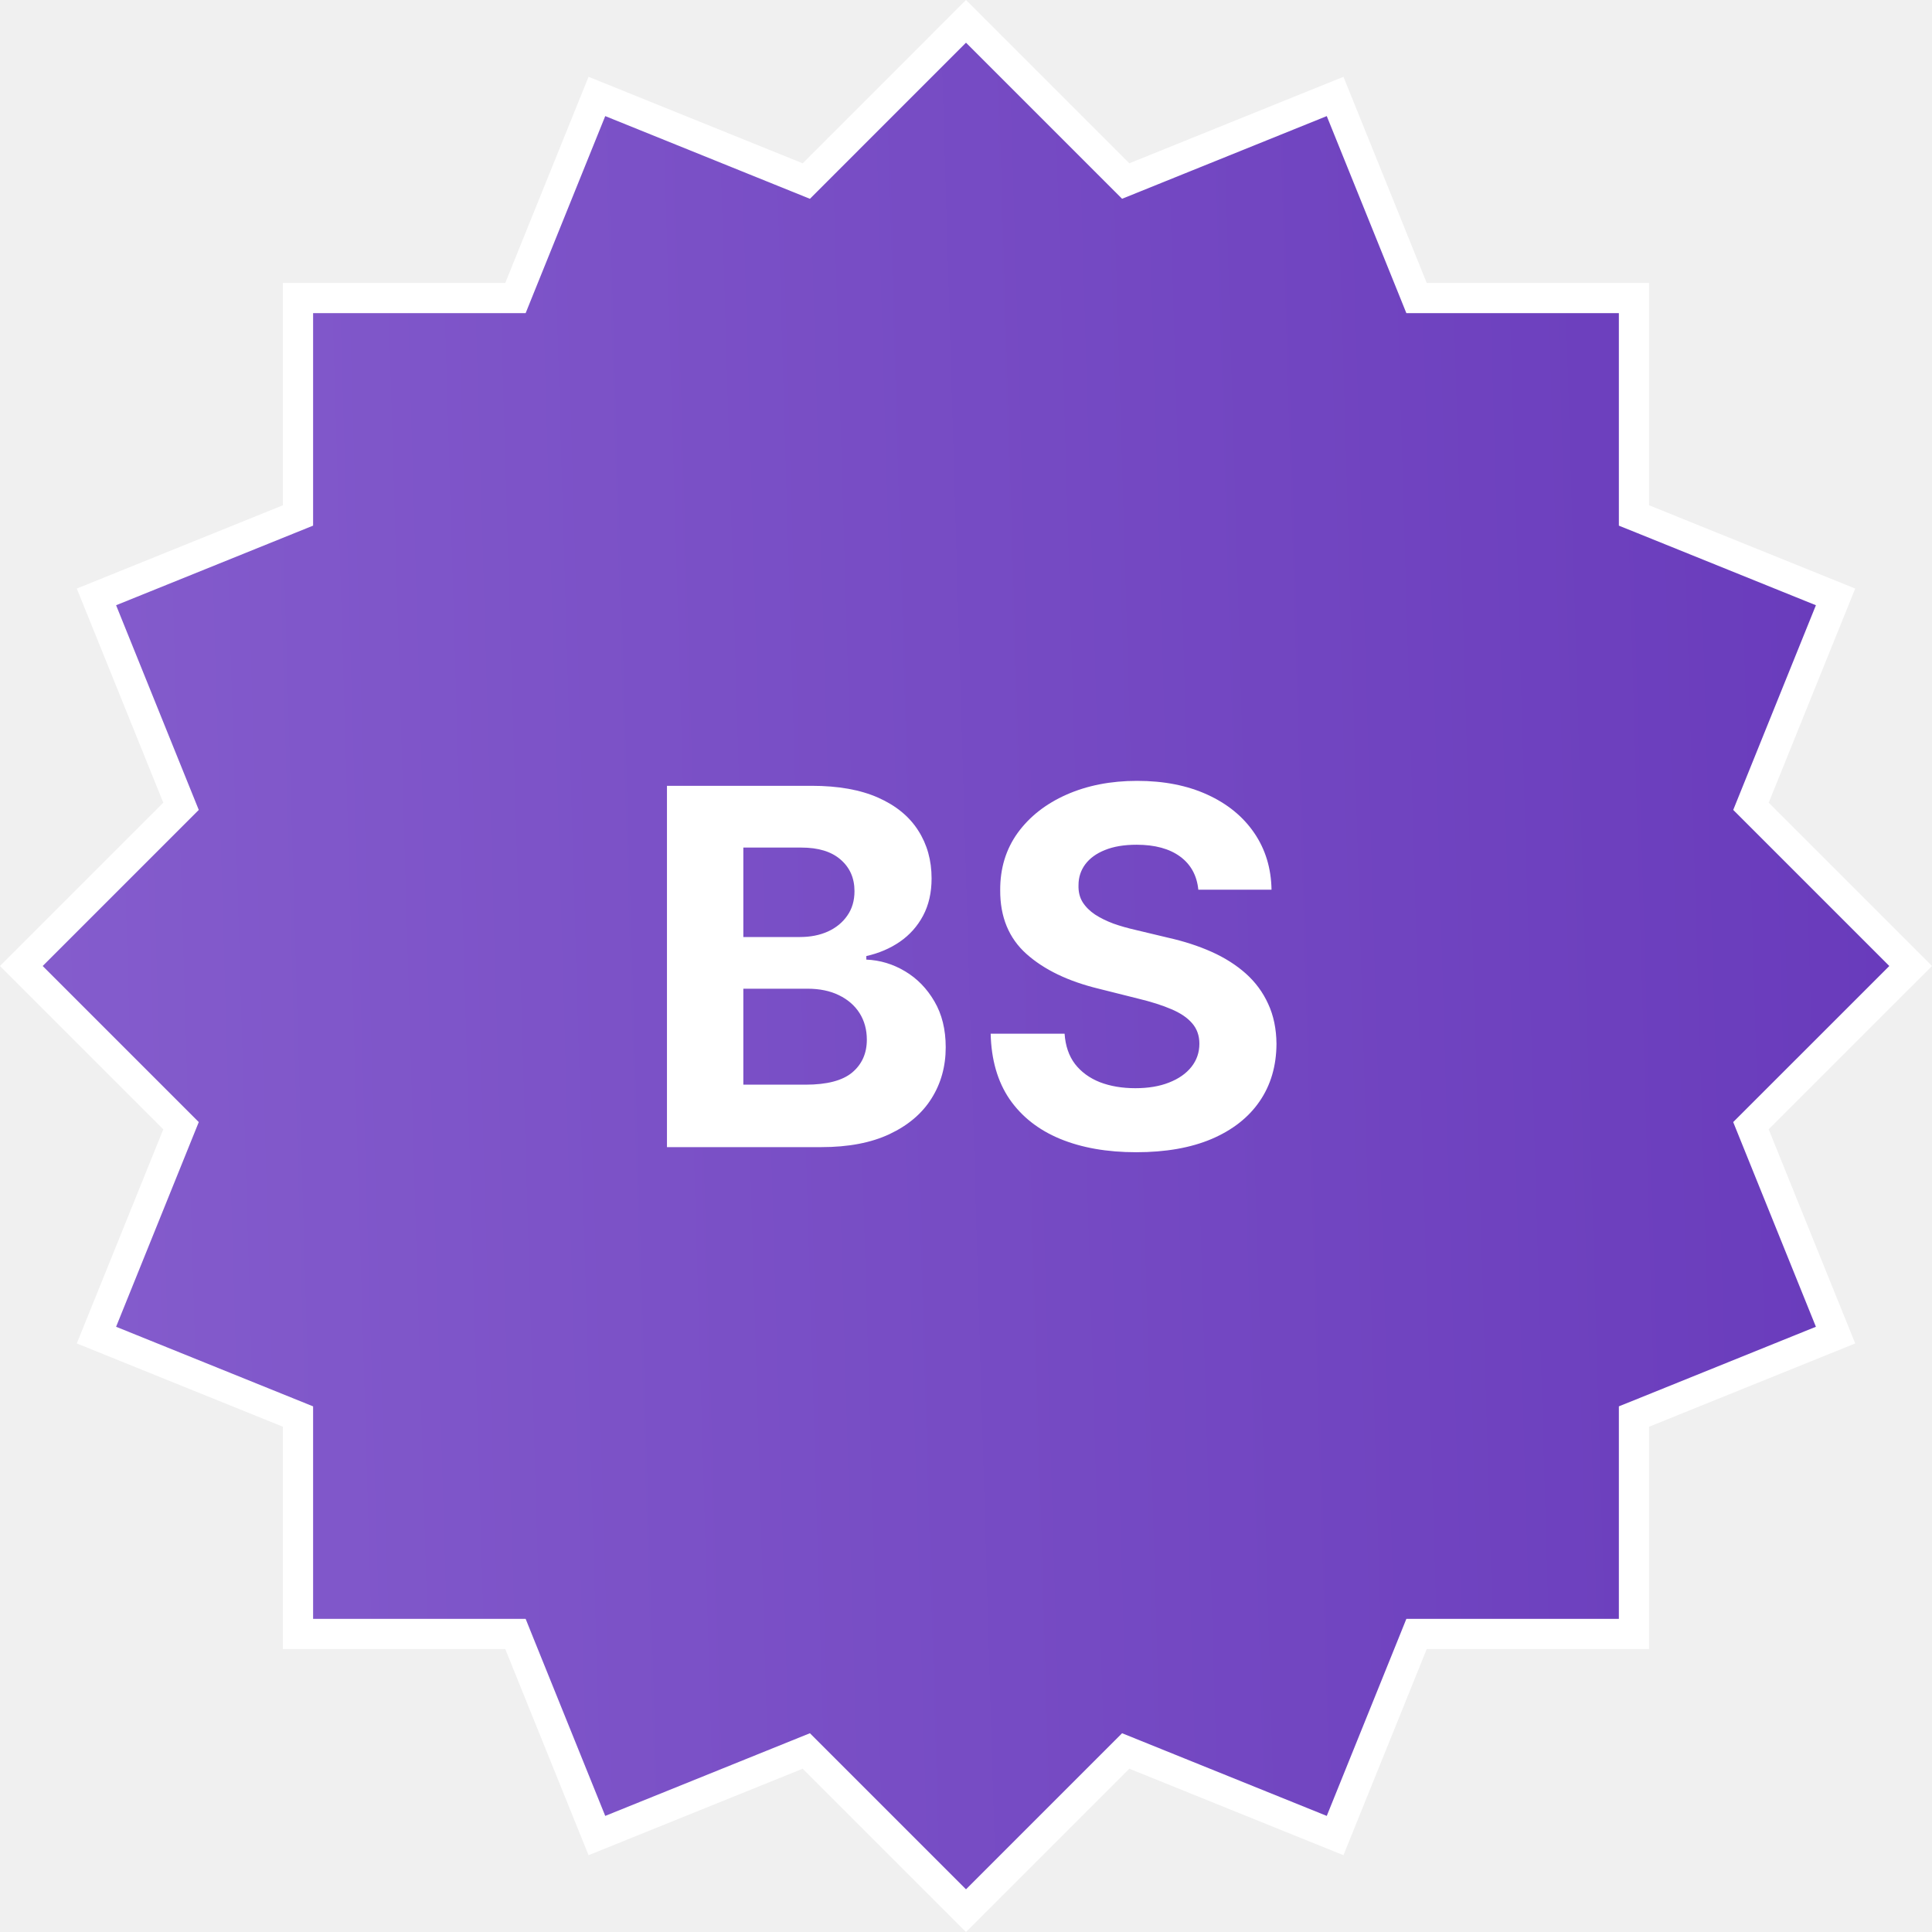
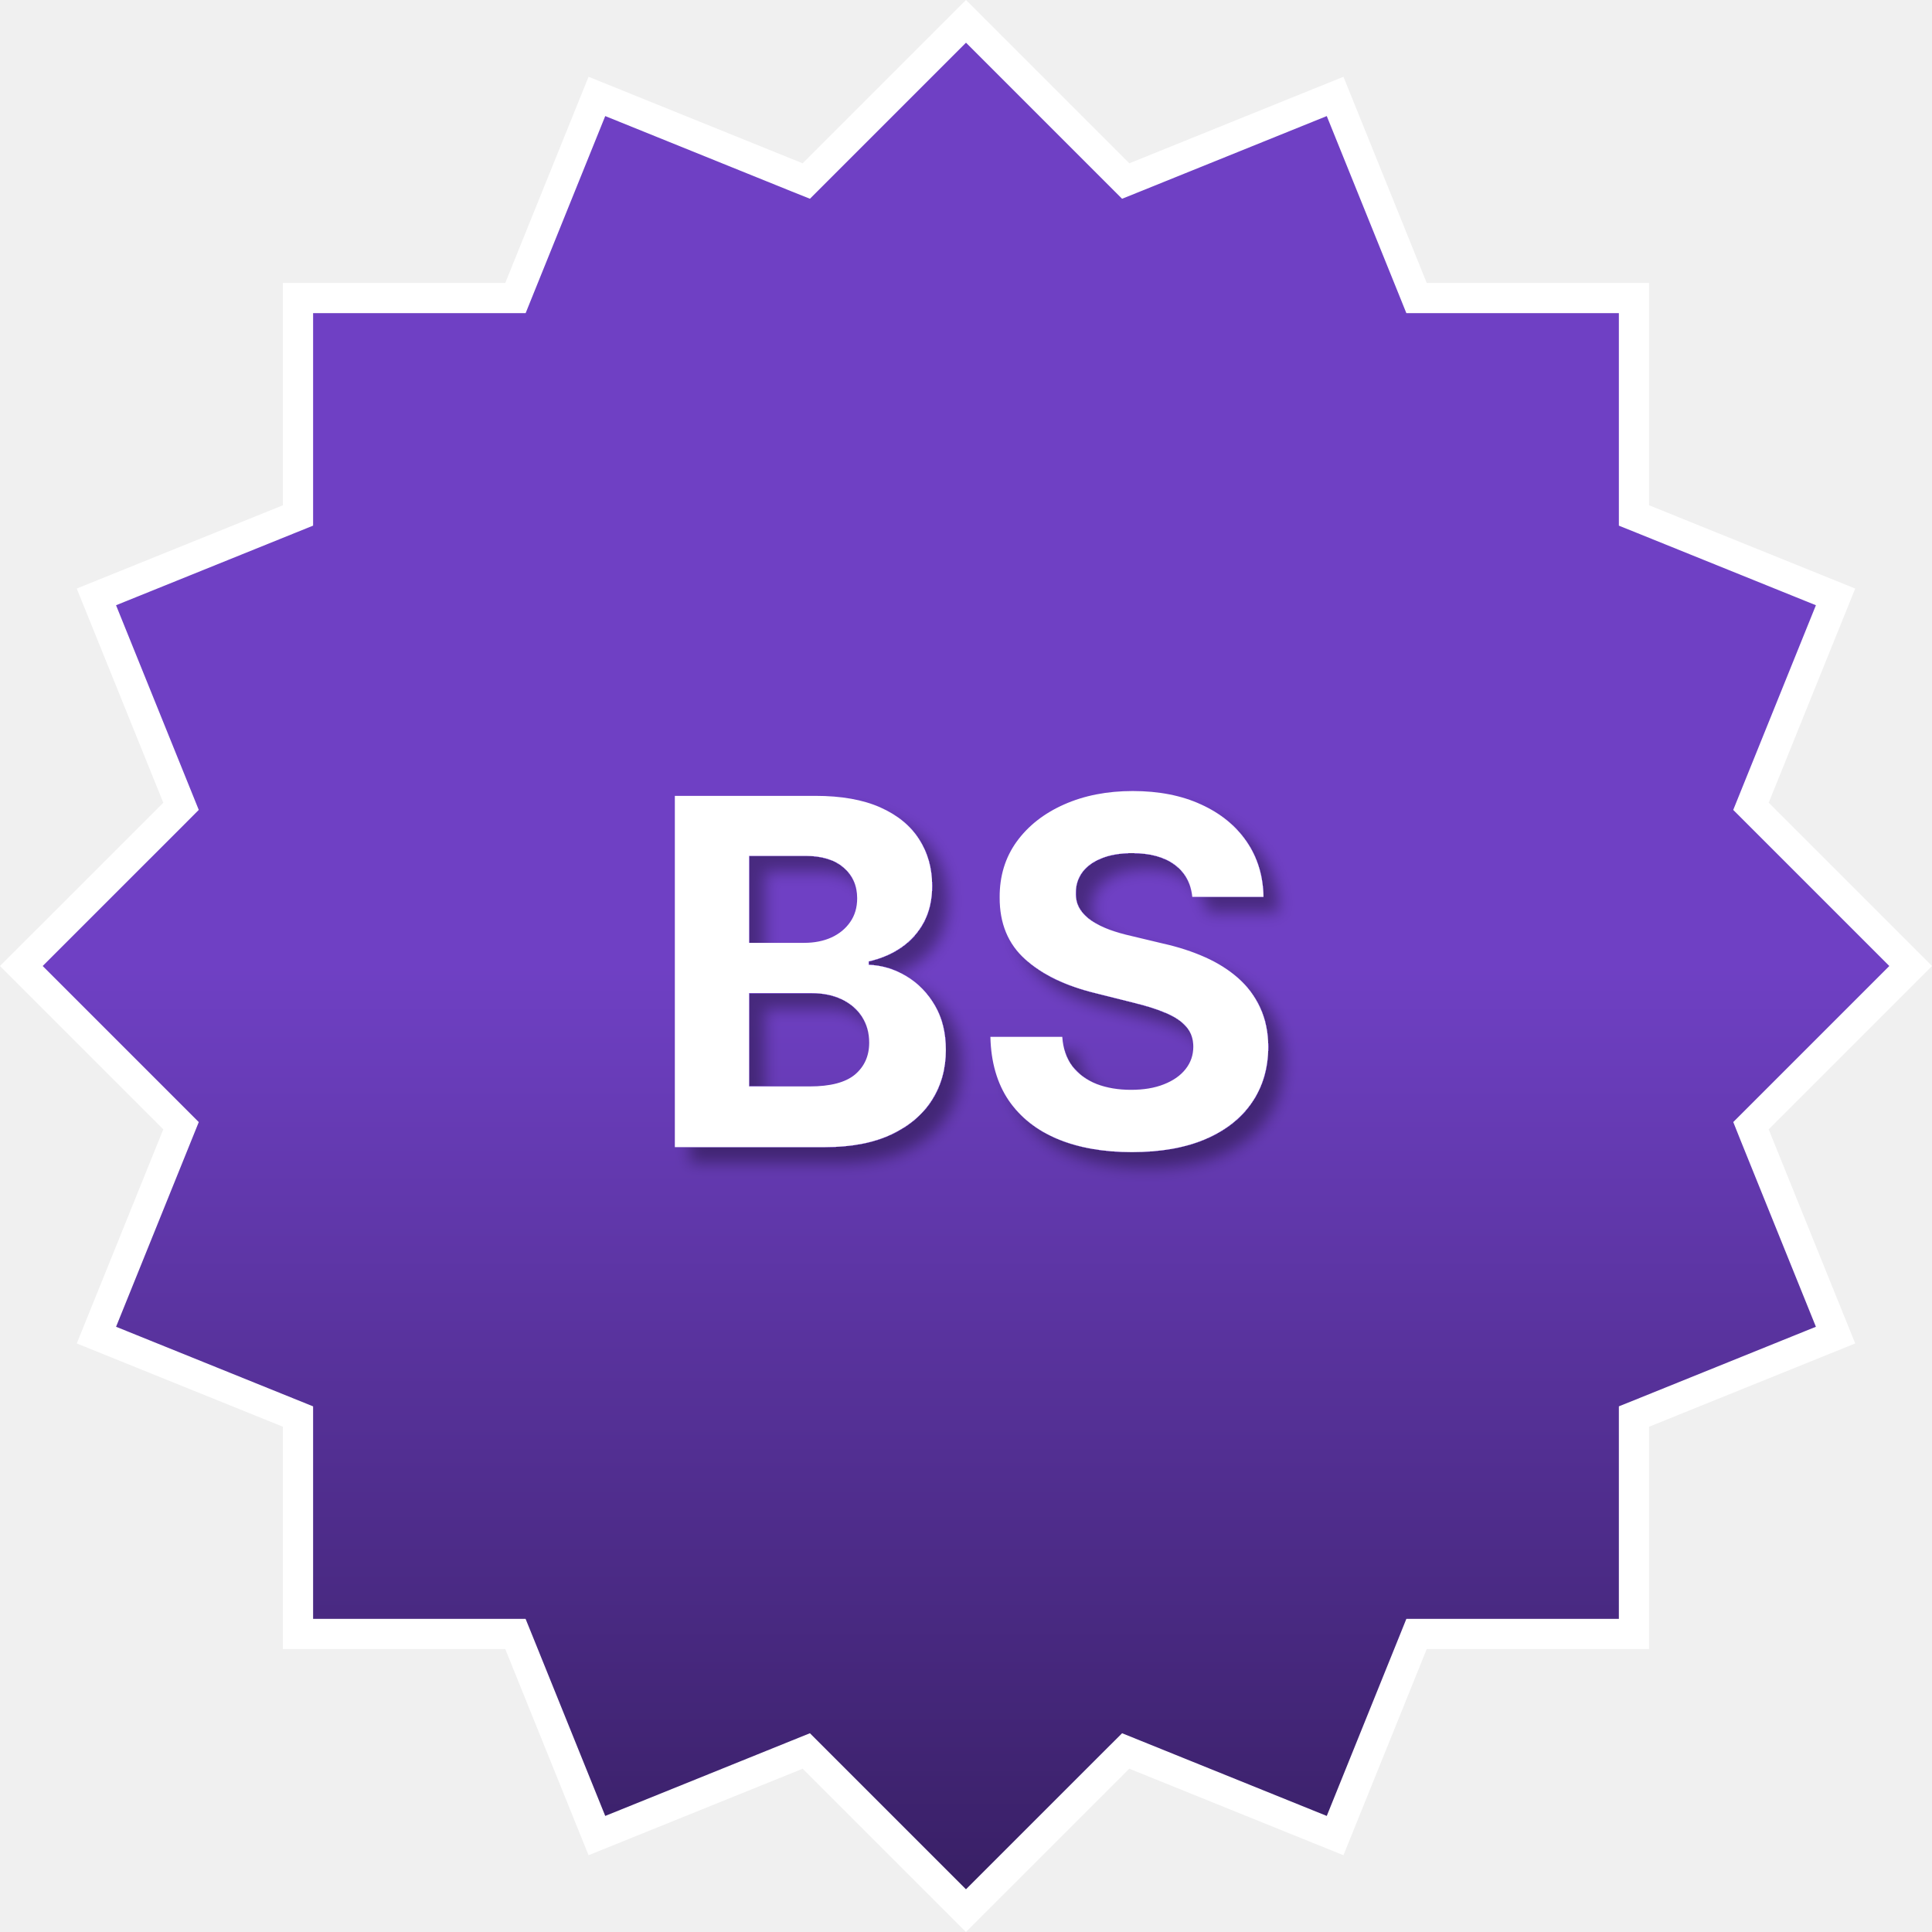
<svg xmlns="http://www.w3.org/2000/svg" width="64" height="64" viewBox="0 0 64 64" fill="none">
-   <path d="M5.873 26.403L3.195 19.773L9.56 17.201L9.872 17.075V16.738L9.872 9.873L16.738 9.873H17.075L17.201 9.56L19.773 3.195L26.403 5.874L26.71 5.998L26.944 5.764L32 0.707L37.056 5.763L37.29 5.997L37.597 5.873L44.227 3.195L46.799 9.56L46.925 9.873H47.262L54.127 9.873V16.738V17.075L54.44 17.201L60.805 19.773L58.127 26.403L58.003 26.71L58.237 26.944L63.293 32L58.236 37.056L58.002 37.29L58.126 37.597L60.805 44.227L54.44 46.799L54.127 46.925V47.263V54.127H47.262H46.925L46.799 54.44L44.227 60.805L37.597 58.127L37.29 58.003L37.056 58.237L32 63.293L26.944 58.237L26.71 58.003L26.403 58.127L19.773 60.805L17.201 54.44L17.075 54.127H16.737H9.872L9.872 47.263V46.925L9.56 46.799L3.195 44.227L5.873 37.597L5.997 37.29L5.763 37.056L0.707 32L5.763 26.944L5.997 26.71L5.873 26.403Z" fill="url(#paint0_linear_1566_120503)" stroke="white" />
-   <path d="M22.094 38V26.031H26.886C27.767 26.031 28.501 26.162 29.089 26.423C29.678 26.684 30.12 27.046 30.416 27.51C30.712 27.97 30.86 28.499 30.86 29.099C30.86 29.567 30.767 29.978 30.579 30.332C30.392 30.683 30.135 30.971 29.808 31.197C29.485 31.419 29.115 31.577 28.698 31.671V31.788C29.154 31.807 29.58 31.936 29.978 32.173C30.379 32.411 30.704 32.744 30.954 33.173C31.203 33.597 31.328 34.104 31.328 34.692C31.328 35.327 31.17 35.894 30.854 36.393C30.543 36.888 30.081 37.279 29.469 37.568C28.858 37.856 28.104 38 27.207 38H22.094ZM24.624 35.931H26.687C27.392 35.931 27.907 35.797 28.23 35.528C28.554 35.255 28.715 34.893 28.715 34.441C28.715 34.11 28.635 33.818 28.476 33.564C28.316 33.311 28.088 33.112 27.792 32.968C27.5 32.824 27.151 32.752 26.746 32.752H24.624V35.931ZM24.624 31.04H26.5C26.847 31.04 27.155 30.979 27.424 30.858C27.696 30.734 27.911 30.558 28.067 30.332C28.226 30.107 28.306 29.836 28.306 29.52C28.306 29.088 28.152 28.739 27.845 28.474C27.541 28.209 27.108 28.077 26.547 28.077H24.624V31.04ZM39.696 29.473C39.649 29.002 39.448 28.636 39.094 28.375C38.739 28.114 38.258 27.983 37.65 27.983C37.237 27.983 36.889 28.042 36.604 28.158C36.32 28.271 36.102 28.429 35.95 28.632C35.801 28.834 35.727 29.064 35.727 29.321C35.72 29.536 35.764 29.723 35.862 29.883C35.963 30.042 36.102 30.18 36.277 30.297C36.452 30.41 36.655 30.51 36.885 30.596C37.114 30.677 37.36 30.747 37.621 30.806L38.696 31.063C39.218 31.18 39.698 31.336 40.134 31.53C40.57 31.725 40.948 31.965 41.268 32.249C41.587 32.534 41.835 32.869 42.01 33.255C42.189 33.64 42.281 34.083 42.285 34.581C42.281 35.314 42.094 35.949 41.724 36.486C41.357 37.02 40.827 37.435 40.134 37.731C39.444 38.023 38.612 38.169 37.639 38.169C36.672 38.169 35.831 38.021 35.114 37.725C34.401 37.429 33.844 36.991 33.442 36.41C33.045 35.826 32.837 35.103 32.817 34.242H35.266C35.293 34.644 35.408 34.979 35.611 35.247C35.817 35.512 36.092 35.713 36.435 35.849C36.781 35.982 37.173 36.048 37.609 36.048C38.038 36.048 38.41 35.986 38.725 35.861C39.045 35.736 39.292 35.563 39.468 35.341C39.643 35.119 39.731 34.864 39.731 34.575C39.731 34.306 39.651 34.081 39.491 33.897C39.335 33.714 39.105 33.558 38.801 33.43C38.502 33.301 38.133 33.184 37.697 33.079L36.394 32.752C35.385 32.507 34.588 32.123 34.003 31.601C33.419 31.079 33.129 30.375 33.133 29.491C33.129 28.766 33.322 28.133 33.711 27.592C34.105 27.05 34.644 26.627 35.33 26.323C36.016 26.02 36.795 25.867 37.668 25.867C38.556 25.867 39.331 26.02 39.994 26.323C40.66 26.627 41.178 27.05 41.548 27.592C41.918 28.133 42.109 28.76 42.121 29.473H39.696Z" fill="white" />
+   <path d="M9.872 46.925L9.56 46.799L3.194 44.227L5.873 37.597L5.997 37.29L0.707 32L5.764 26.944L5.997 26.71L5.873 26.403L3.193 19.773L9.56 17.201L9.872 17.075V9.873H17.075L17.201 9.56L19.773 3.194L26.402 5.874L26.71 5.997L32 0.707L37.29 5.997L37.598 5.873L44.227 3.194L46.799 9.56L46.925 9.873H54.127V17.075L54.44 17.201L60.805 19.773L58.127 26.403L58.003 26.71L63.293 32L58.003 37.29L58.126 37.598L60.805 44.227L54.44 46.799L54.127 46.925V54.127H46.925L46.799 54.44L44.227 60.806L37.597 58.127L37.29 58.003L37.056 58.236L31.999 63.292L26.71 58.003L26.403 58.127L19.773 60.806L17.201 54.44L17.074 54.127H9.872V46.925Z" fill="url(#paint0_linear_2036_88577)" stroke="white" />
+   <g filter="url(#filter0_d_2036_88577)">
+     <path d="M22.355 38V26.364H27.014C27.87 26.364 28.584 26.491 29.156 26.744C29.728 26.998 30.158 27.35 30.446 27.801C30.734 28.248 30.878 28.763 30.878 29.347C30.878 29.801 30.787 30.201 30.605 30.546C30.423 30.886 30.173 31.167 29.855 31.386C29.541 31.602 29.181 31.756 28.776 31.847V31.96C29.219 31.979 29.634 32.104 30.02 32.335C30.41 32.566 30.726 32.89 30.969 33.307C31.211 33.72 31.332 34.212 31.332 34.784C31.332 35.401 31.179 35.953 30.872 36.438C30.569 36.919 30.12 37.299 29.526 37.58C28.931 37.86 28.198 38 27.327 38H22.355ZM24.815 35.989H26.821C27.507 35.989 28.007 35.858 28.321 35.597C28.635 35.331 28.793 34.979 28.793 34.54C28.793 34.218 28.715 33.934 28.56 33.688C28.404 33.441 28.183 33.248 27.895 33.108C27.611 32.968 27.272 32.898 26.878 32.898H24.815V35.989ZM24.815 31.233H26.639C26.976 31.233 27.276 31.174 27.537 31.057C27.802 30.936 28.01 30.765 28.162 30.546C28.317 30.326 28.395 30.062 28.395 29.756C28.395 29.335 28.245 28.996 27.946 28.739C27.651 28.481 27.23 28.352 26.685 28.352H24.815V31.233ZM39.496 29.71C39.45 29.252 39.255 28.896 38.91 28.642C38.566 28.388 38.098 28.261 37.507 28.261C37.106 28.261 36.767 28.318 36.49 28.432C36.214 28.542 36.001 28.695 35.854 28.892C35.71 29.089 35.638 29.312 35.638 29.562C35.63 29.771 35.674 29.953 35.769 30.108C35.867 30.263 36.001 30.398 36.172 30.511C36.342 30.621 36.539 30.718 36.763 30.801C36.986 30.881 37.225 30.949 37.479 31.006L38.524 31.256C39.032 31.369 39.498 31.521 39.922 31.71C40.346 31.9 40.714 32.133 41.024 32.409C41.335 32.686 41.575 33.011 41.746 33.386C41.92 33.761 42.009 34.191 42.013 34.676C42.009 35.388 41.827 36.006 41.467 36.528C41.111 37.047 40.596 37.451 39.922 37.739C39.251 38.023 38.443 38.165 37.496 38.165C36.556 38.165 35.738 38.021 35.041 37.733C34.348 37.445 33.806 37.019 33.416 36.455C33.03 35.886 32.827 35.184 32.808 34.347H35.189C35.215 34.737 35.327 35.062 35.524 35.324C35.725 35.581 35.992 35.776 36.325 35.909C36.662 36.038 37.043 36.102 37.467 36.102C37.884 36.102 38.246 36.042 38.553 35.92C38.863 35.799 39.104 35.631 39.274 35.415C39.445 35.199 39.53 34.951 39.53 34.67C39.53 34.409 39.452 34.189 39.297 34.011C39.145 33.833 38.922 33.682 38.626 33.557C38.335 33.432 37.977 33.318 37.553 33.216L36.285 32.898C35.304 32.659 34.53 32.286 33.962 31.778C33.394 31.271 33.111 30.587 33.115 29.727C33.111 29.023 33.299 28.407 33.678 27.881C34.06 27.354 34.585 26.943 35.251 26.648C35.918 26.352 36.676 26.204 37.524 26.204C38.388 26.204 39.142 26.352 39.785 26.648C40.433 26.943 40.937 27.354 41.297 27.881C41.657 28.407 41.842 29.017 41.854 29.71H39.496Z" fill="white" />
+   </g>
  <defs>
-     <linearGradient id="paint0_linear_1566_120503" x1="3.361e-08" y1="46.171" x2="64.952" y2="44.254" gradientUnits="userSpaceOnUse">
-       <stop stop-color="#855DCD" />
-       <stop offset="1" stop-color="#683ABB" />
+     <filter id="filter0_d_2036_88577" x="22.355" y="26.205" width="20.656" height="12.959" filterUnits="userSpaceOnUse" color-interpolation-filters="sRGB">
+       <feFlood flood-opacity="0" result="BackgroundImageFix" />
+       <feColorMatrix in="SourceAlpha" type="matrix" values="0 0 0 0 0 0 0 0 0 0 0 0 0 0 0 0 0 0 127 0" result="hardAlpha" />
+       <feOffset dx="0.5" dy="0.5" />
+       <feGaussianBlur stdDeviation="0.25" />
+       <feComposite in2="hardAlpha" operator="out" />
+       <feColorMatrix type="matrix" values="0 0 0 0 0 0 0 0 0 0 0 0 0 0 0 0 0 0 0.35 0" />
+       <feBlend mode="normal" in2="BackgroundImageFix" result="effect1_dropShadow_2036_88577" />
+       <feBlend mode="normal" in="SourceGraphic" in2="effect1_dropShadow_2036_88577" result="shape" />
+     </filter>
+     <linearGradient id="paint0_linear_2036_88577" x1="32" y1="0" x2="32" y2="64" gradientUnits="userSpaceOnUse">
+       <stop offset="0.5" stop-color="#6F40C4" />
+       <stop offset="1" stop-color="#361E61" />
    </linearGradient>
  </defs>
</svg>
